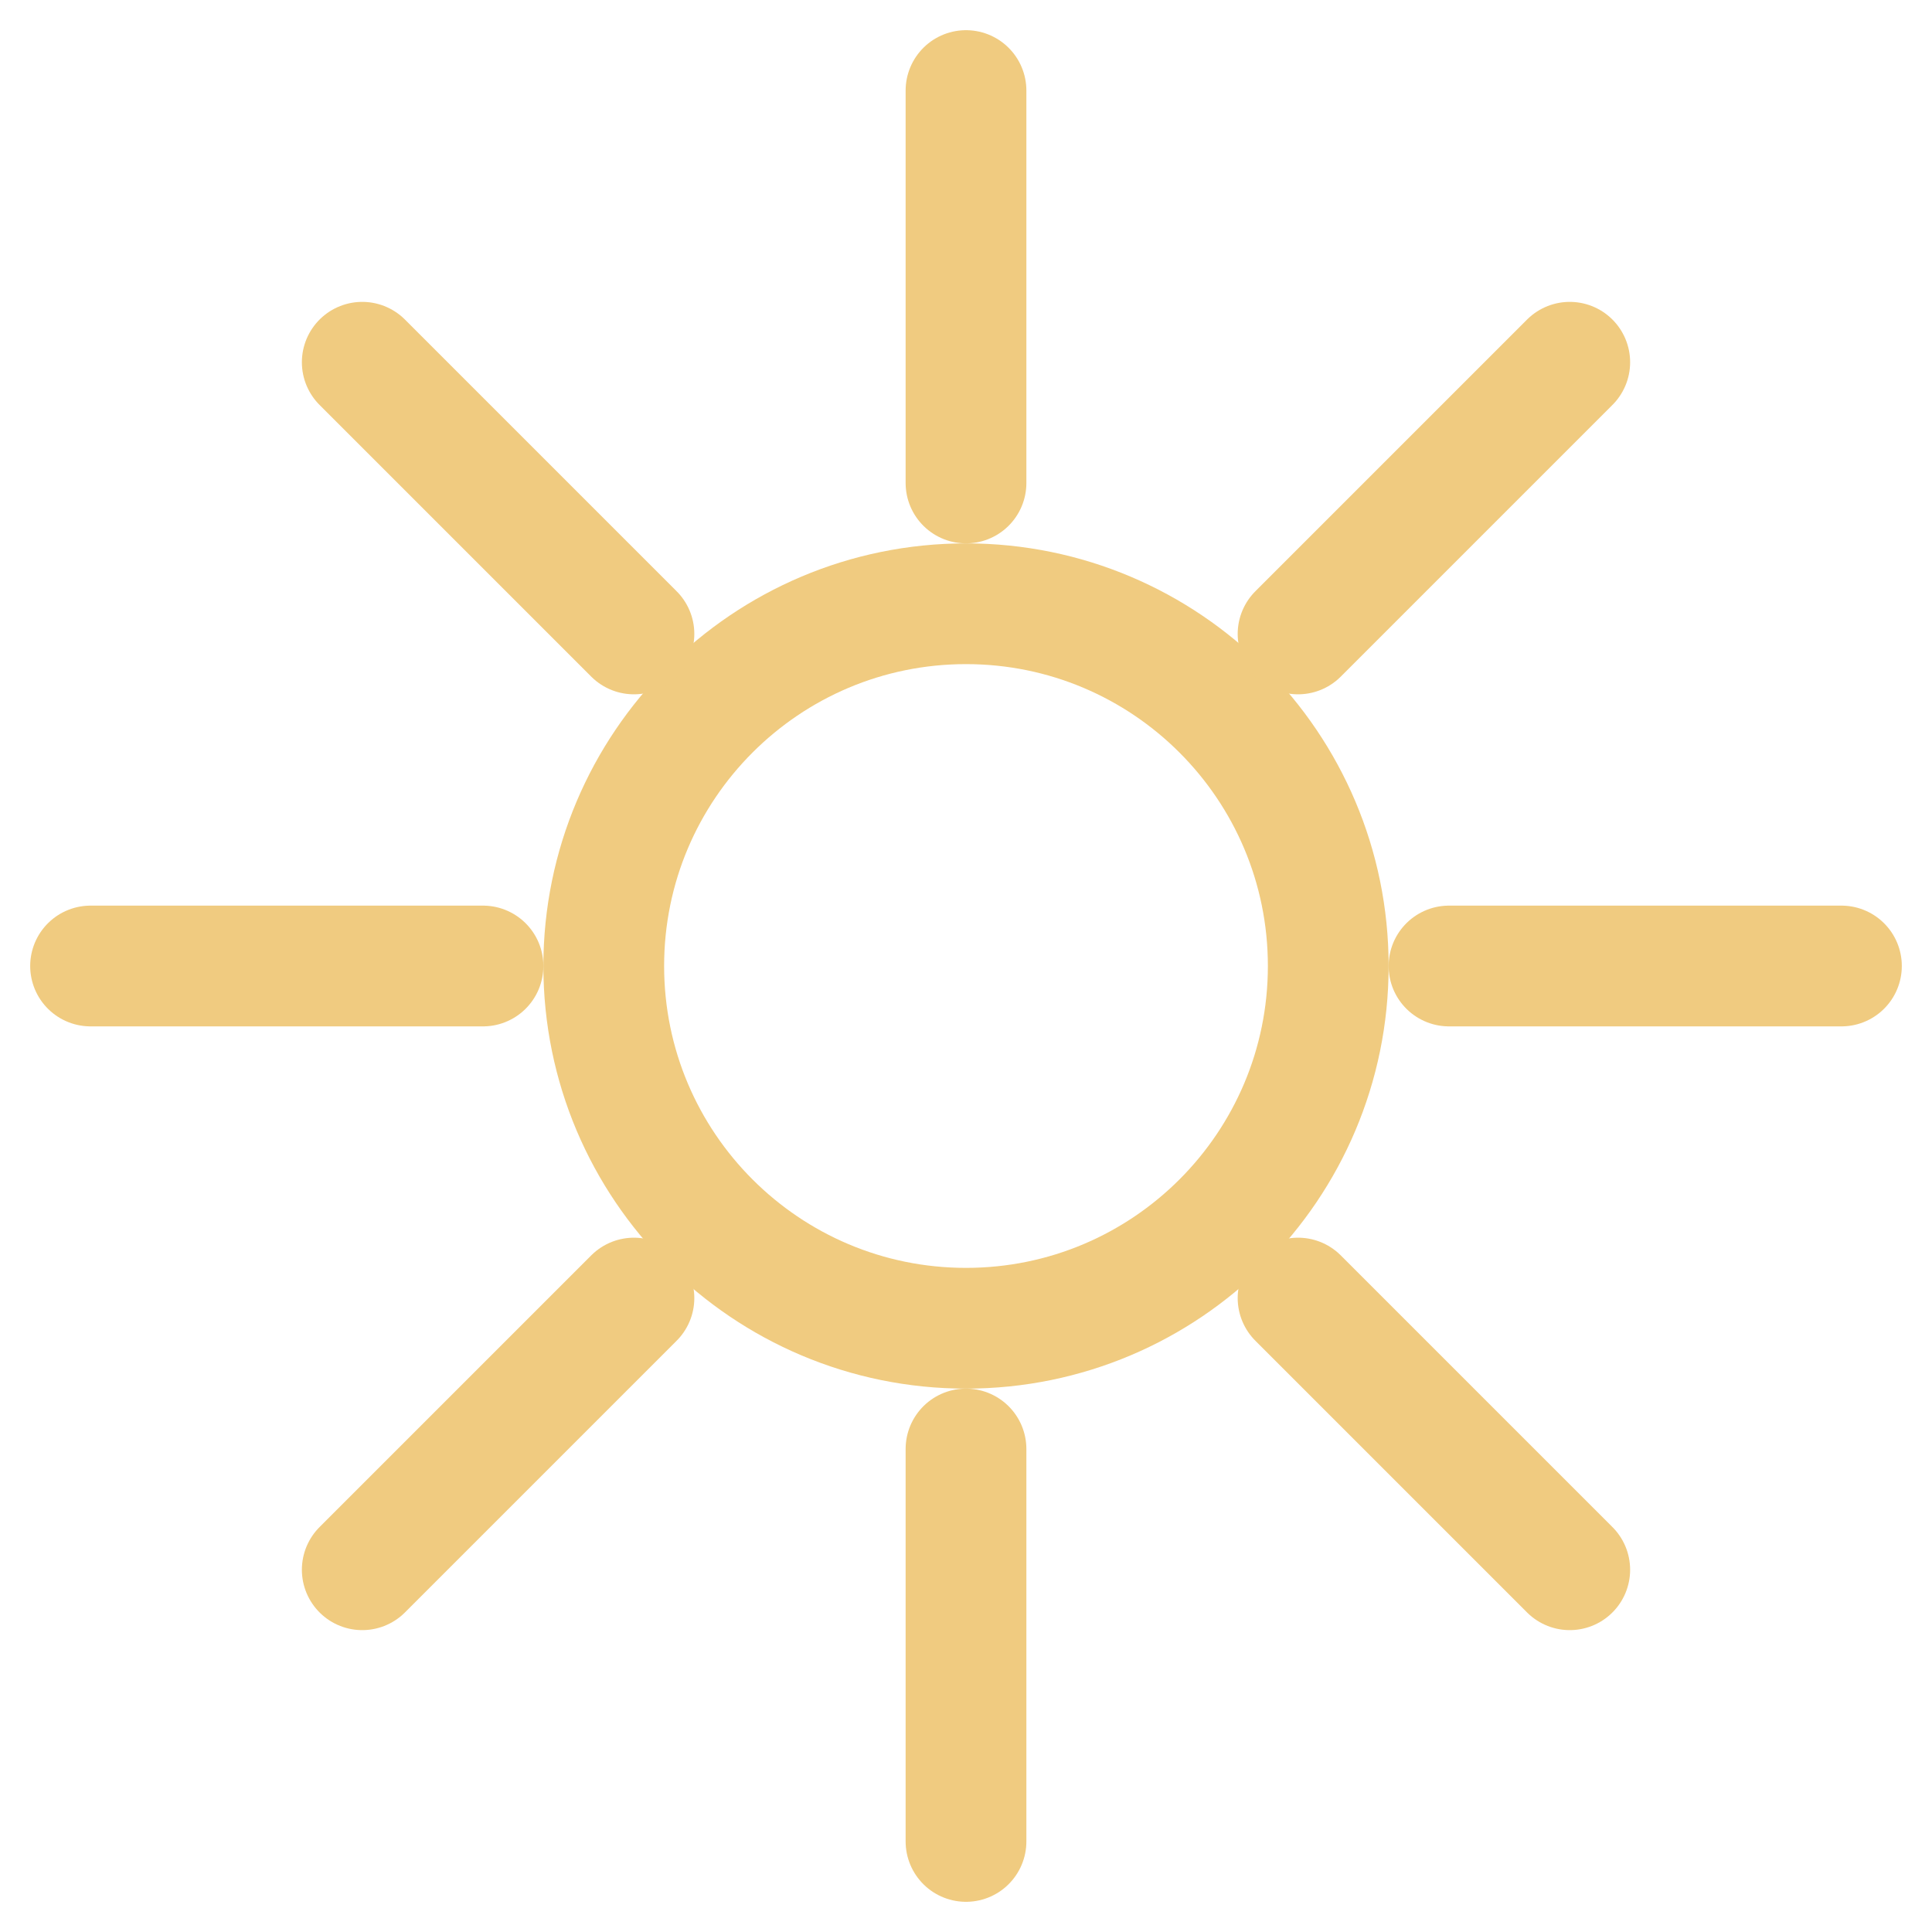
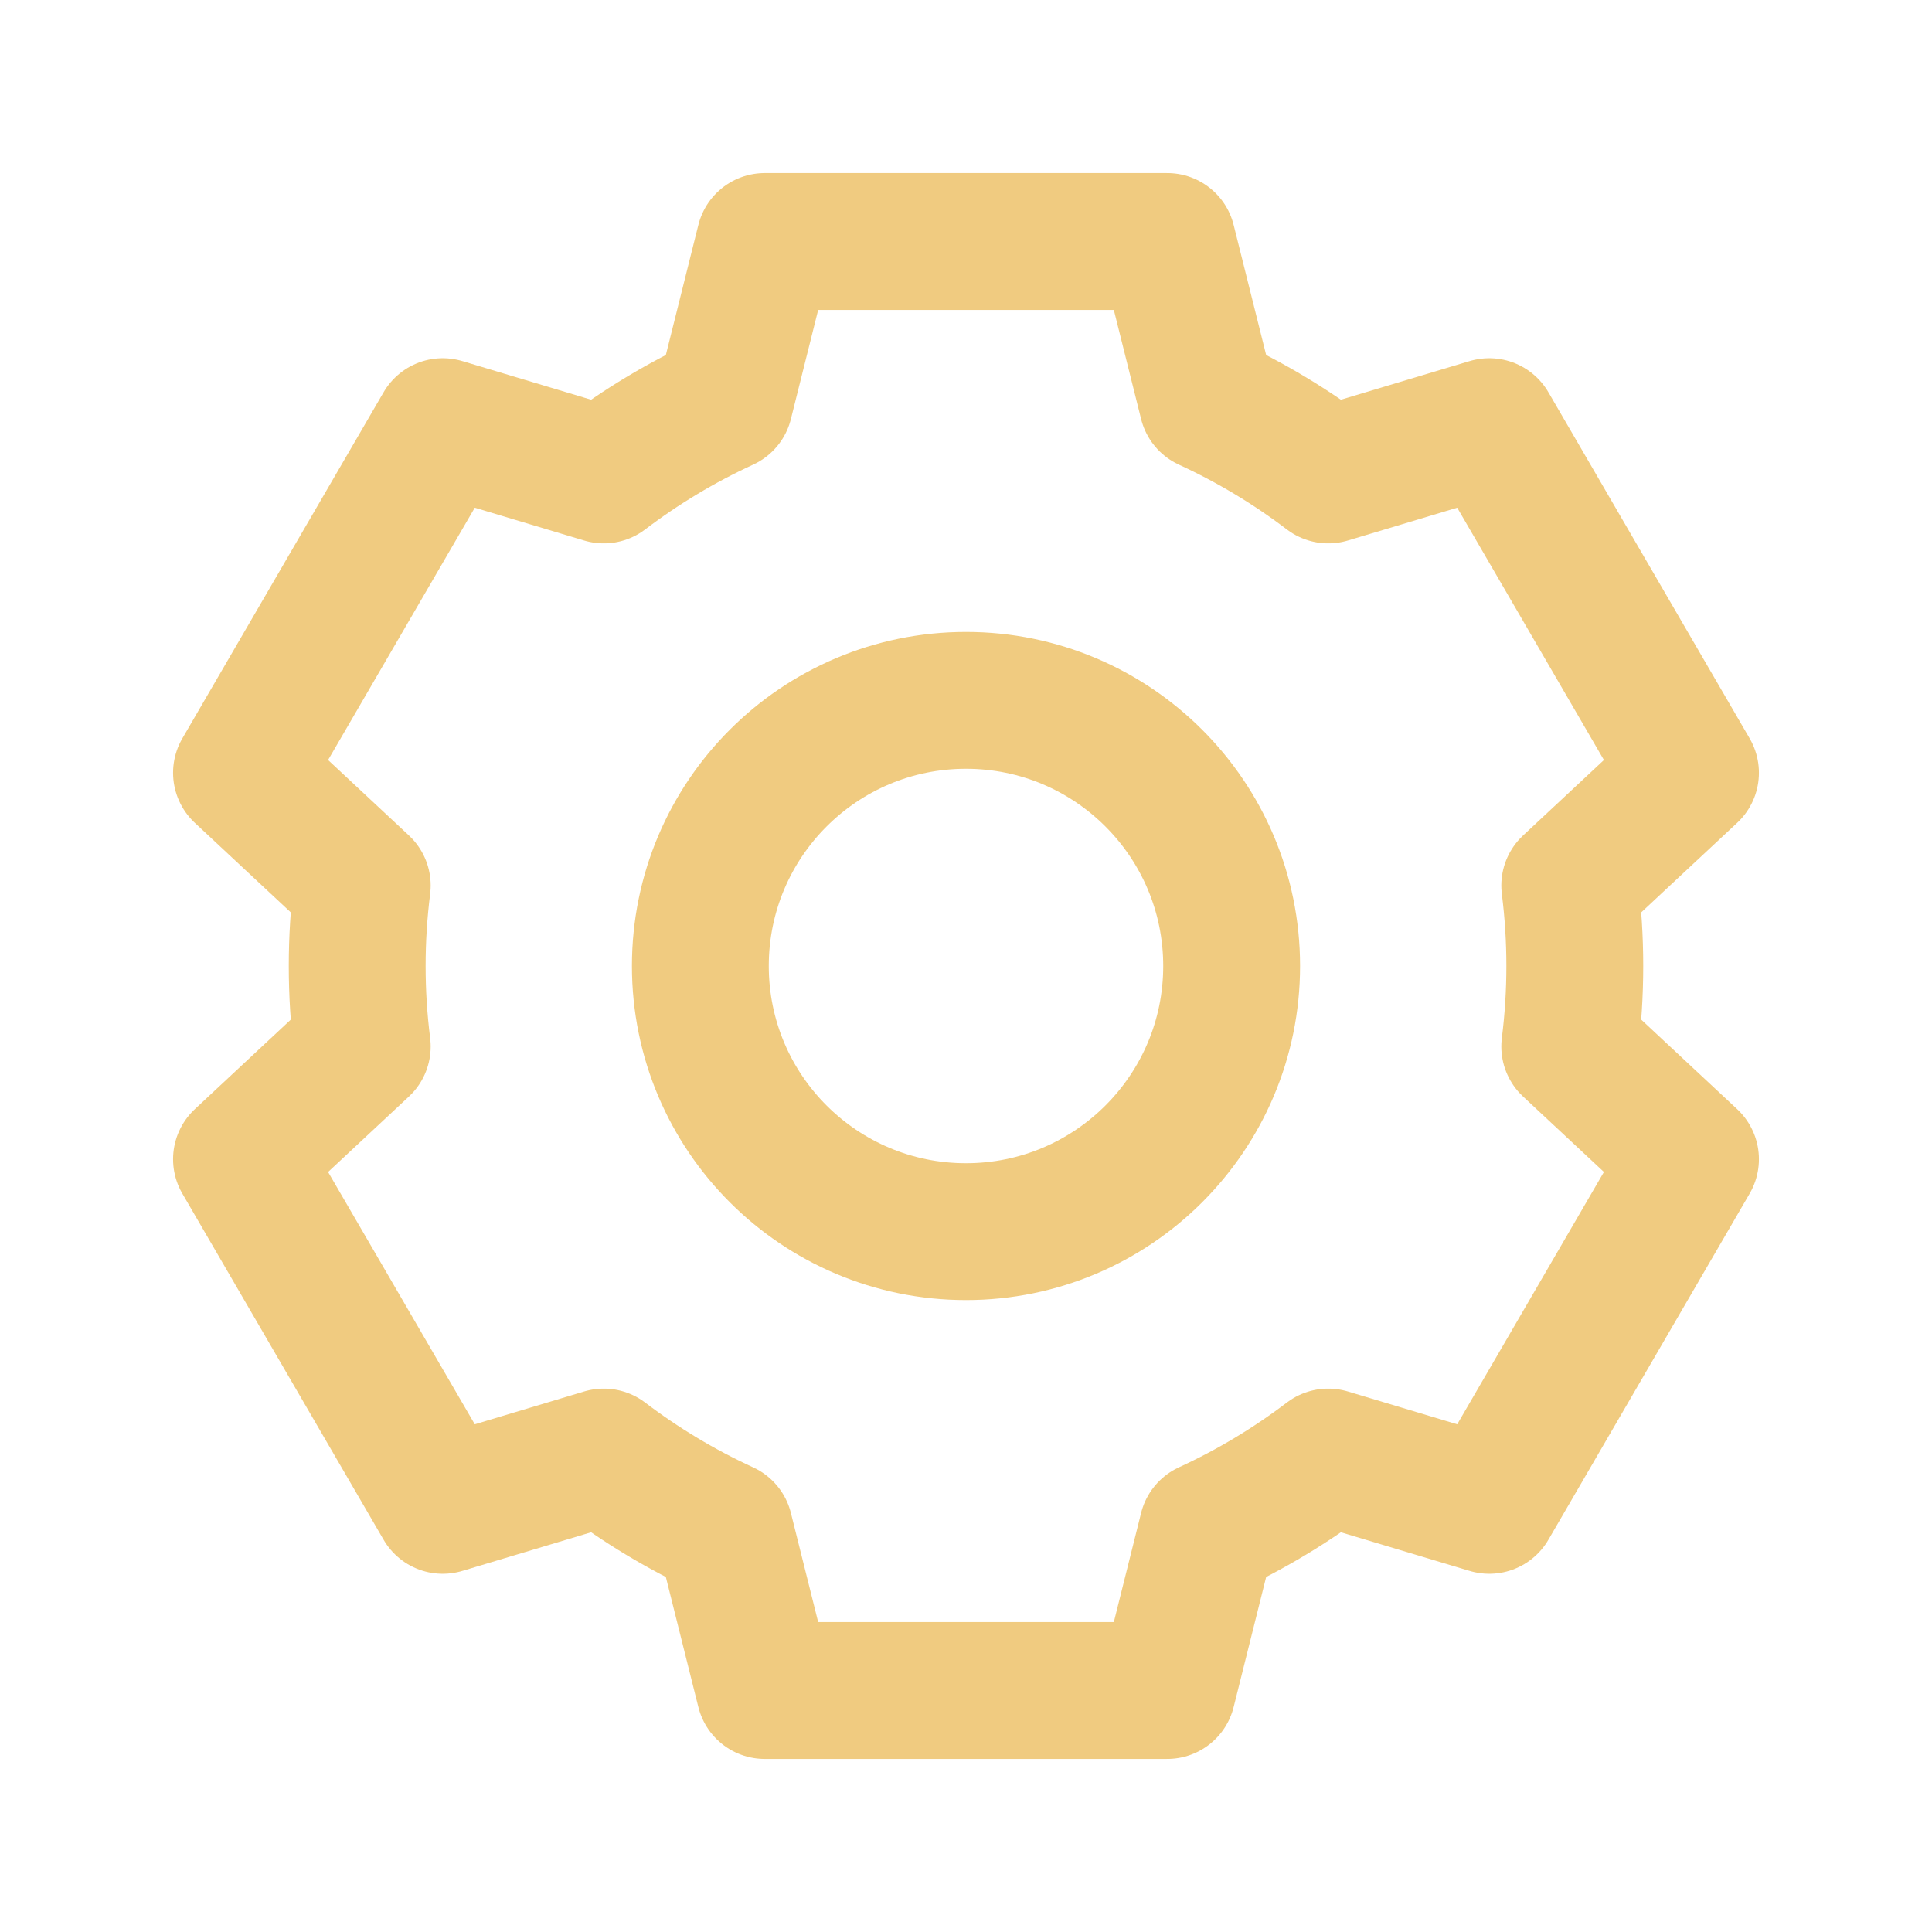
- <svg xmlns="http://www.w3.org/2000/svg" preserveAspectRatio="none" width="64" height="64" viewBox="0 0 64 64">
-   <g fill="none" stroke="#f0cb80" stroke-width="4" stroke-linejoin="round" stroke-linecap="round">
-     <circle cx="32" cy="32" r="12" />
-     <path d="M32 3V16M32 48V61M3 32H16M48 32H61M12 12L21 21M43 43L52 52M12 52L21 43M43 21L52 12" />
+ <svg xmlns="http://www.w3.org/2000/svg" viewBox="0 0 24 24" width="64" height="64">
+   <g fill="none" stroke="#f0cb80" stroke-width="1.7" stroke-linecap="round" stroke-linejoin="round">
+     <path d="m9.5 3-.5 2a8 8 0 0 0-1.5.9l-2-.6-2.5 4.3 1.5 1.4a8 8 0 0 0 0 2l-1.5 1.4 2.5 4.3 2-.6A8 8 0 0 0 9 19l.5 2h5l.5-2a8 8 0 0 0 1.5-.9l2 .6 2.5-4.3-1.5-1.4a8 8 0 0 0 0-2l1.5-1.4-2.5-4.3-2 .6A8 8 0 0 0 15 5l-.5-2z" />
+     <circle cx="12" cy="12" r="3.3" />
  </g>
</svg>
